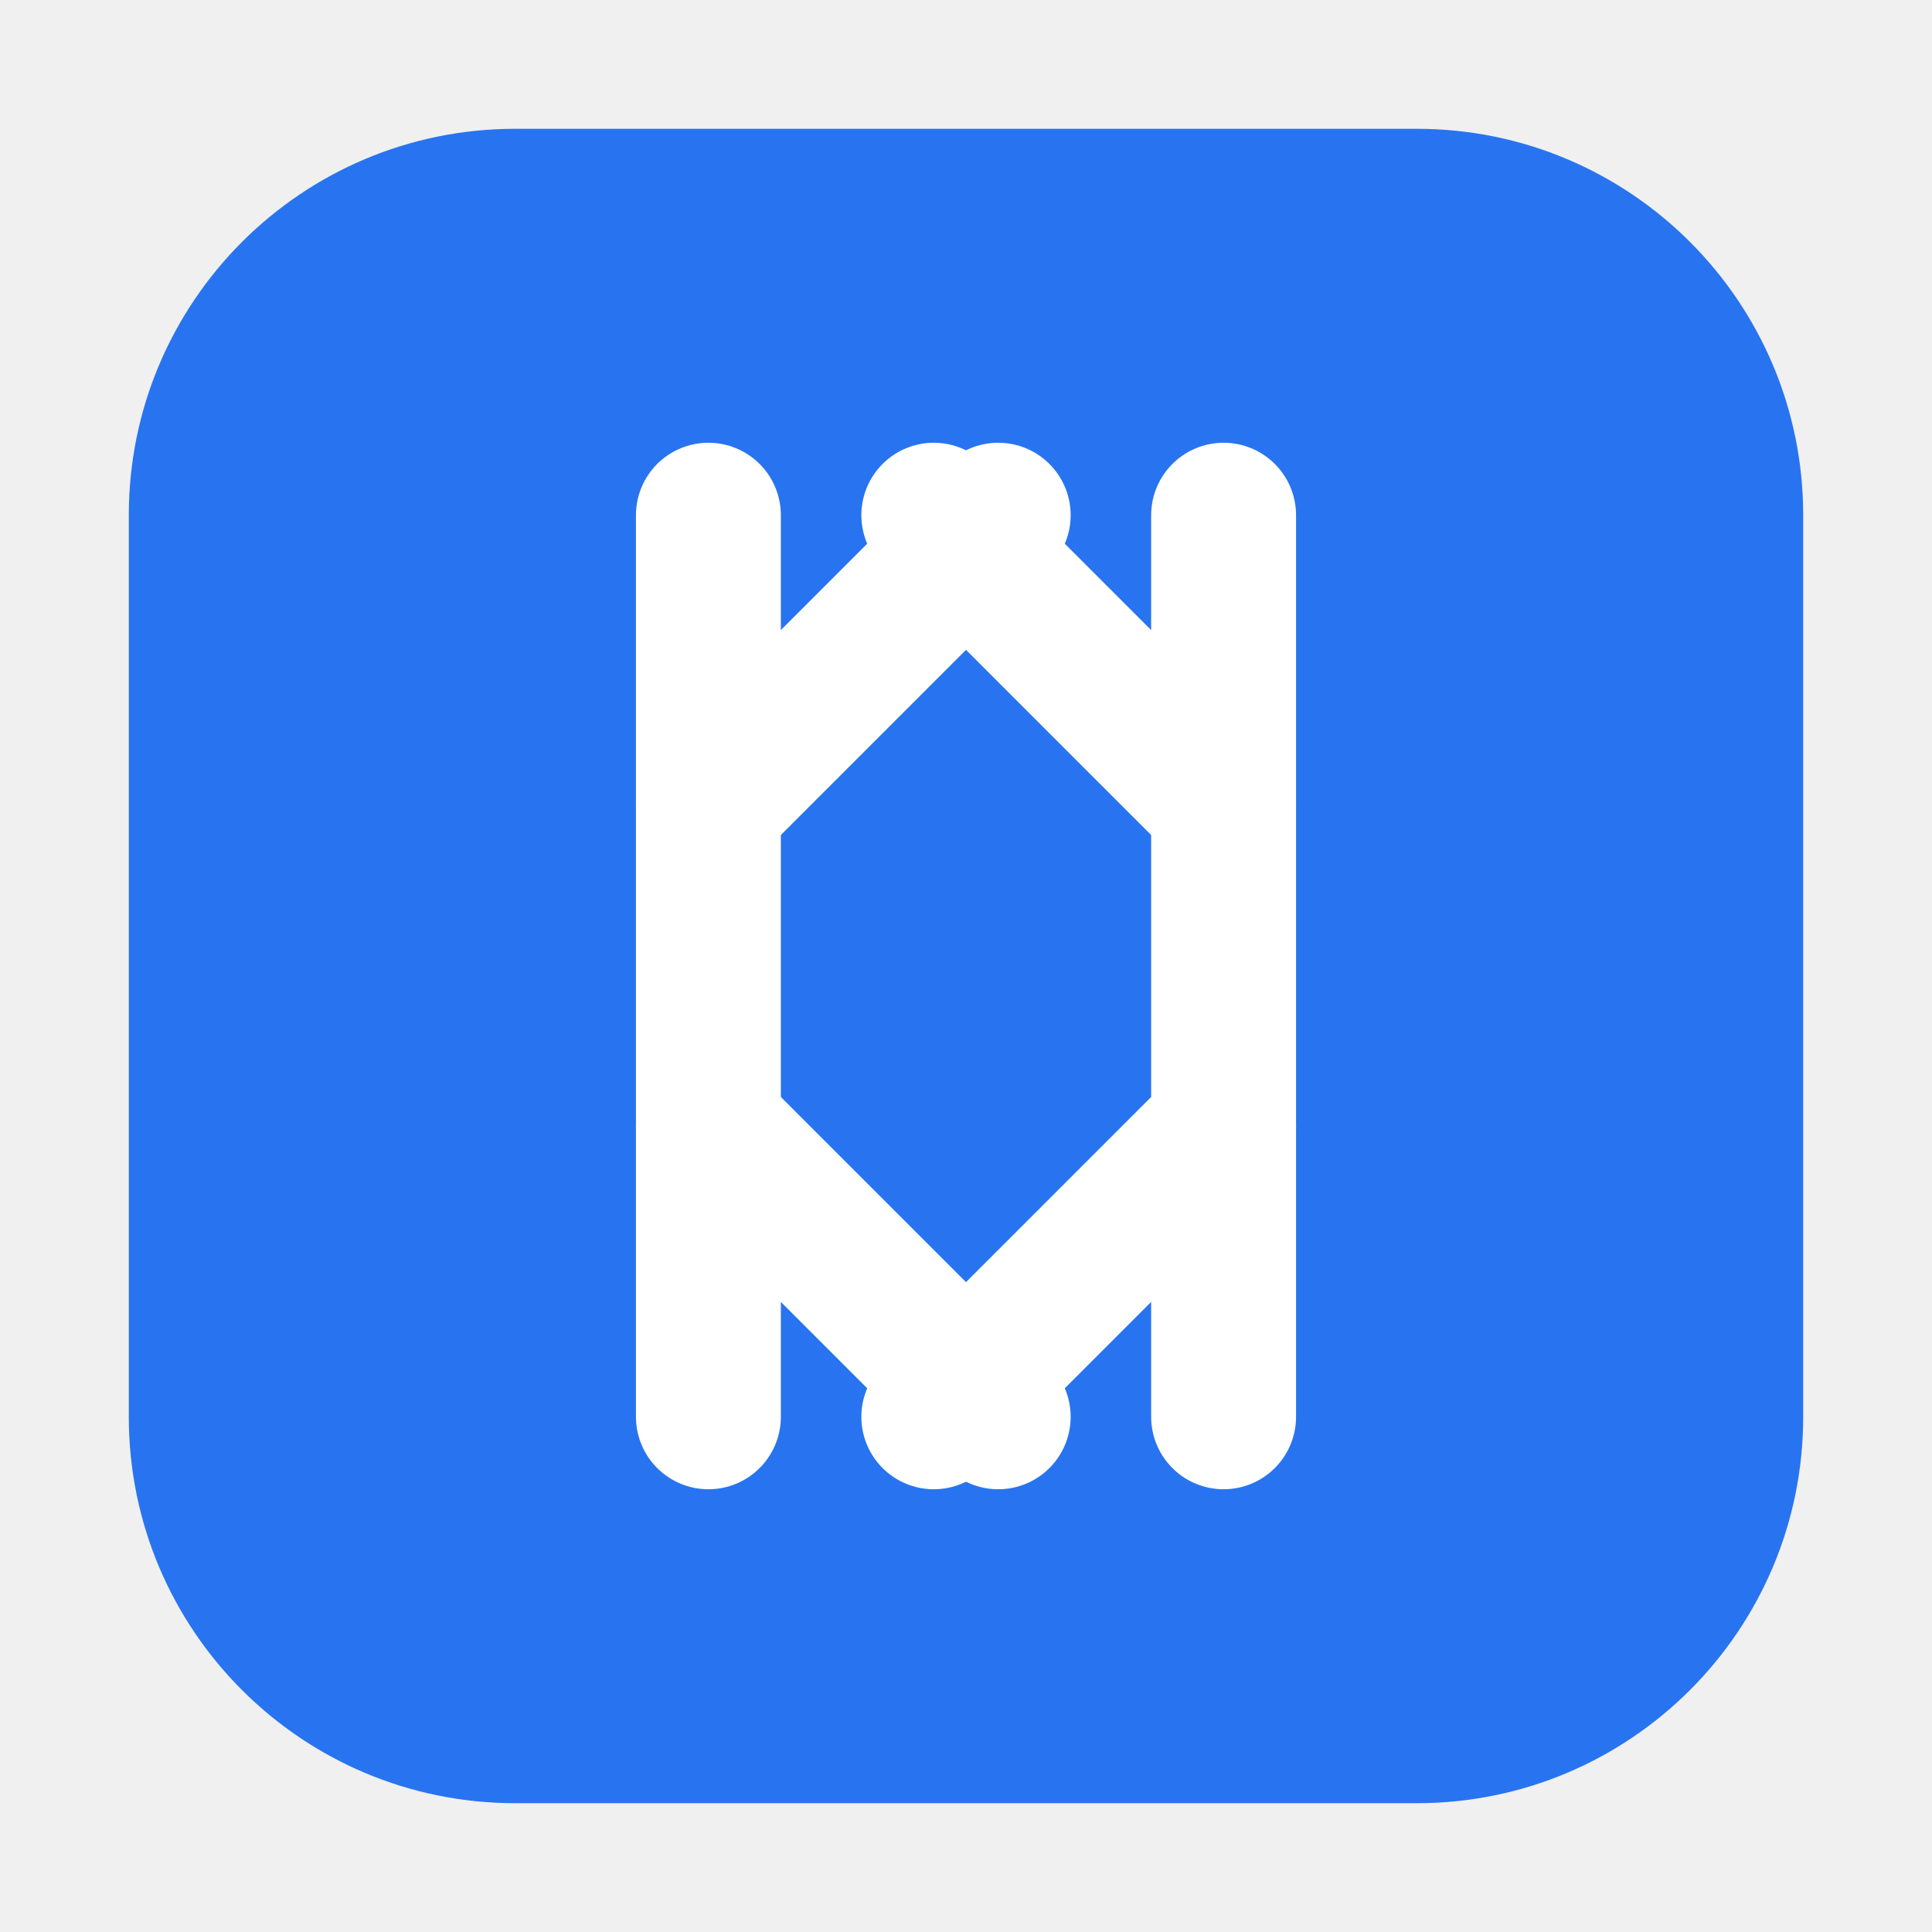
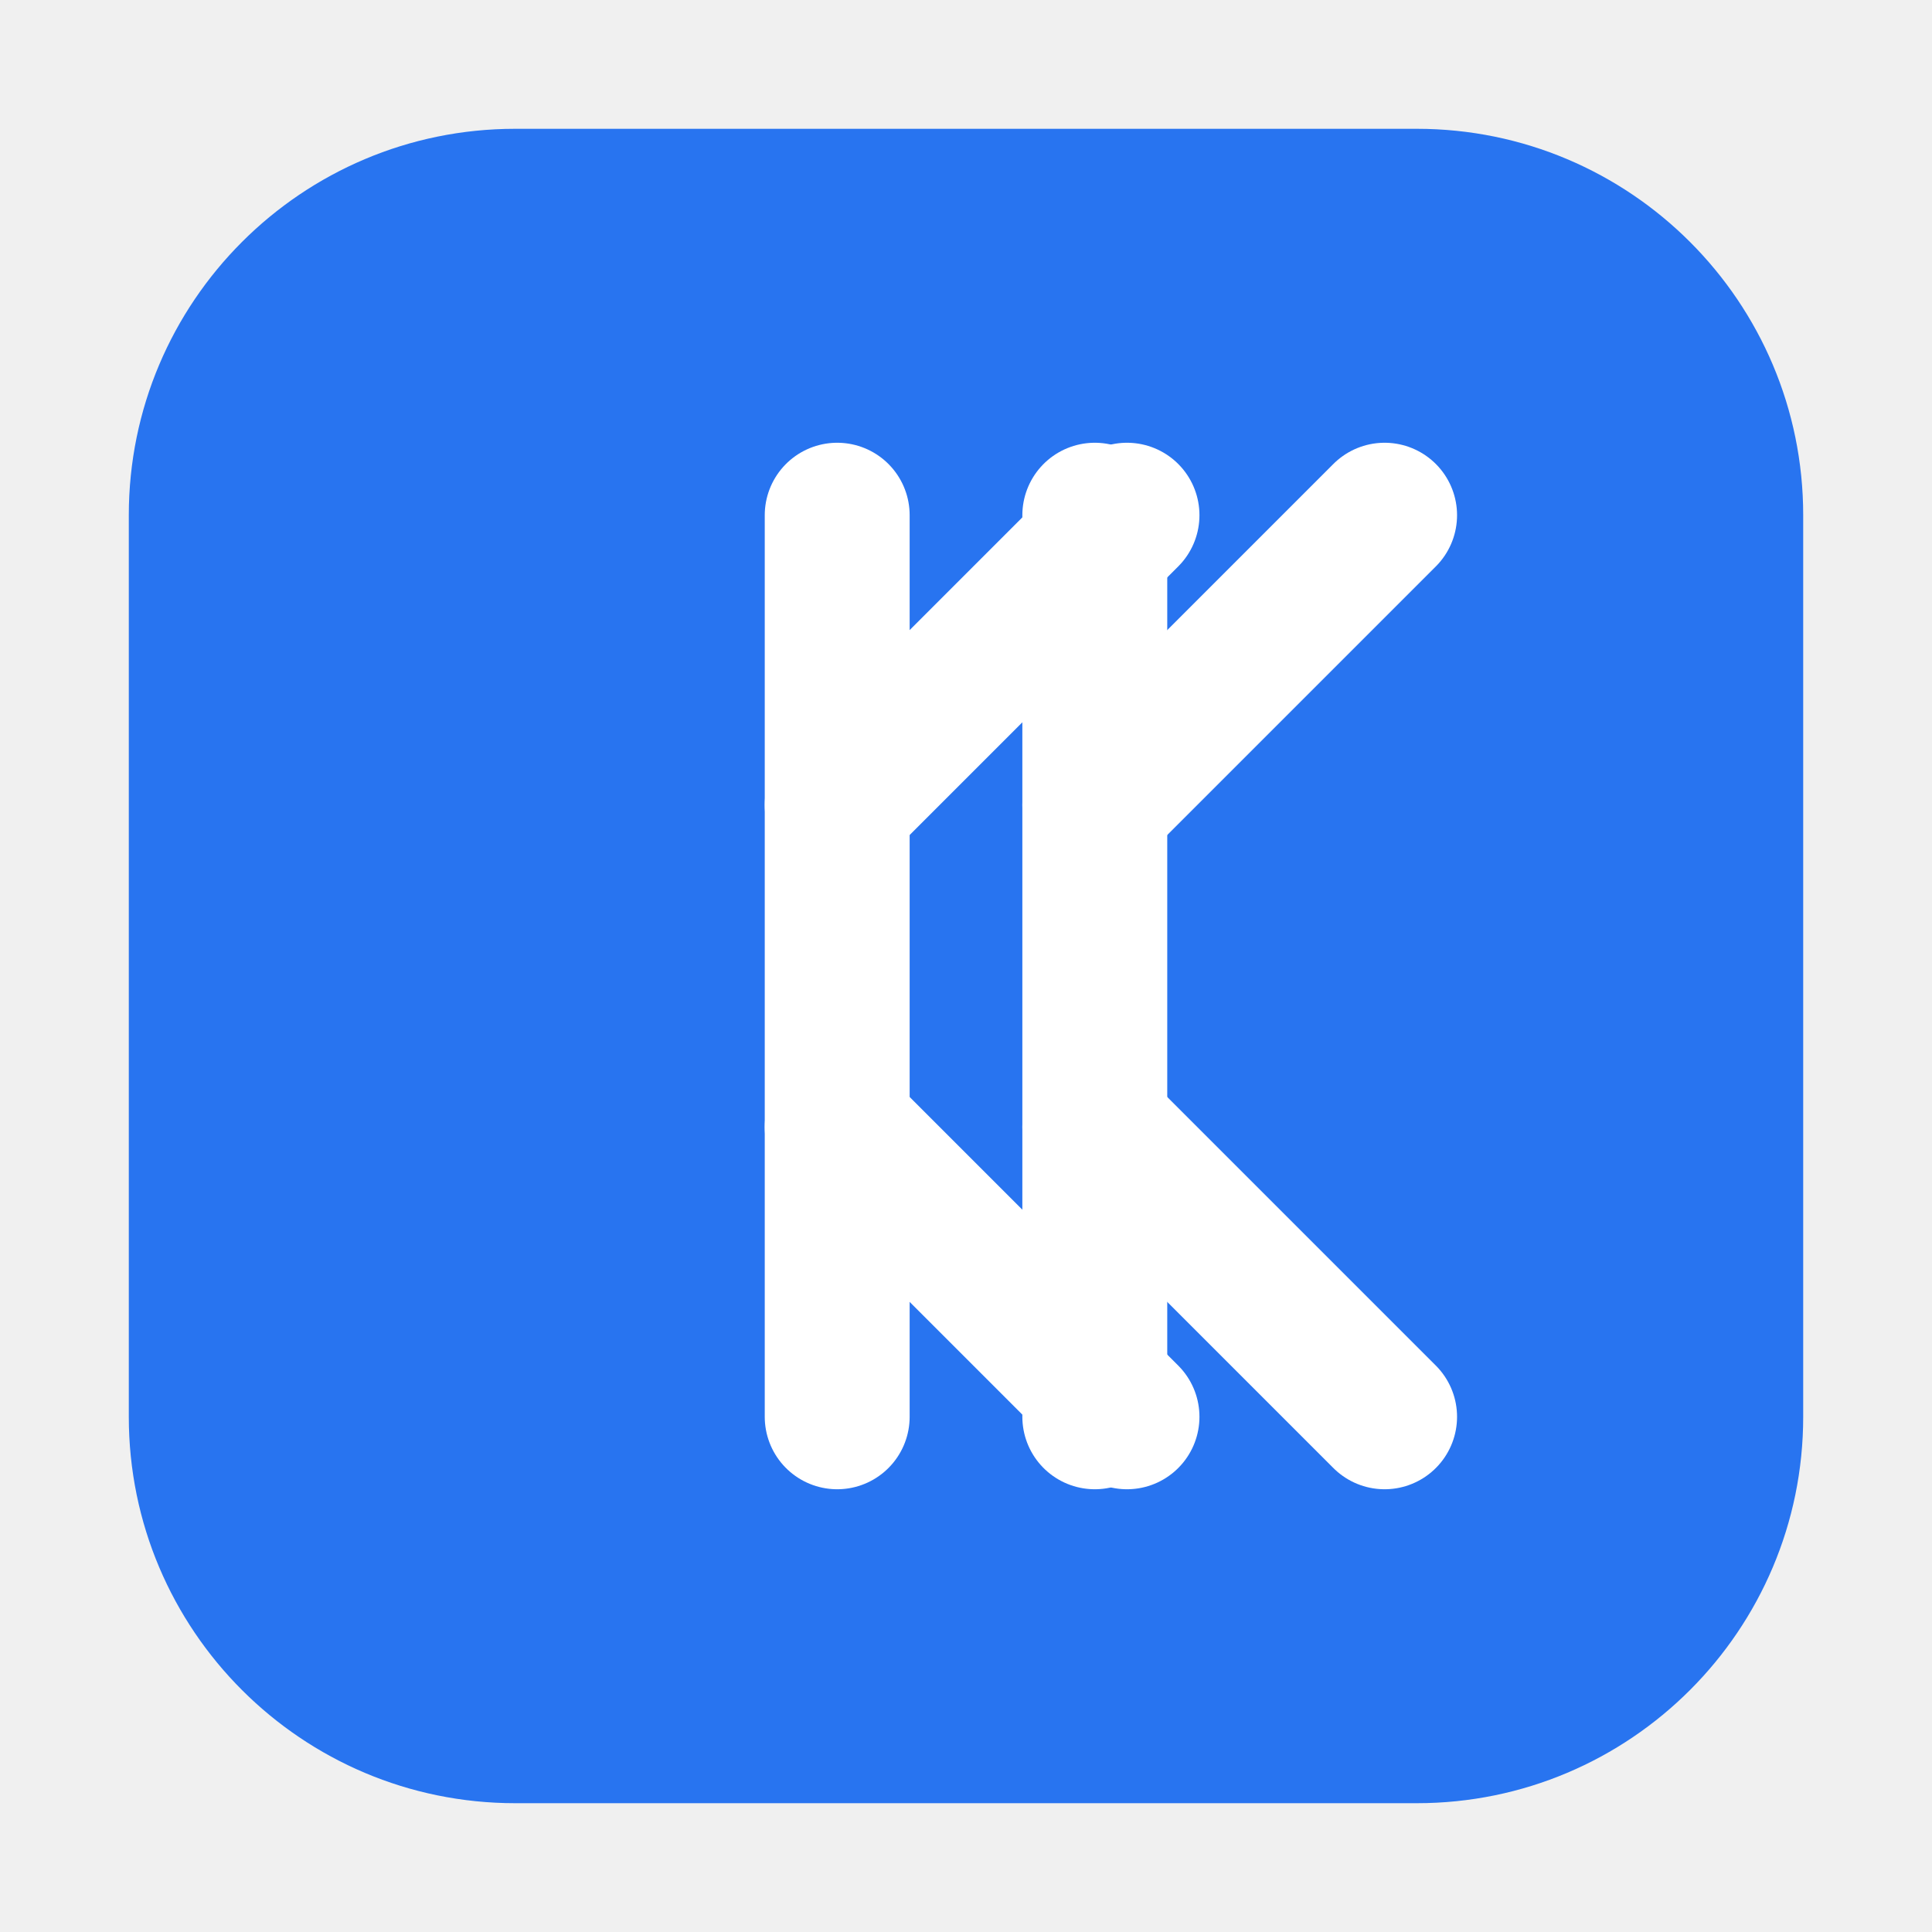
<svg xmlns="http://www.w3.org/2000/svg" width="60" height="60" viewBox="0 0 60 60">
  <defs>
    <linearGradient id="flipkartGradient" x1="0%" y1="0%" x2="100%" y2="100%">
      <stop offset="0%" style="stop-color:#2874f0;stop-opacity:1" />
      <stop offset="100%" style="stop-color:#2874f0;stop-opacity:1" />
    </linearGradient>
  </defs>
  <rect x="4" y="4" width="52" height="52" rx="12" fill="url(#flipkartGradient)" />
  <g transform="translate(30, 30)">
-     <g transform="translate(-8, 0)">
-       <line x1="0" y1="-14" x2="0" y2="14" stroke="white" stroke-width="4.5" stroke-linecap="round" />
-       <line x1="0" y1="-5" x2="9" y2="-14" stroke="white" stroke-width="4.5" stroke-linecap="round" />
-       <line x1="0" y1="5" x2="9" y2="14" stroke="white" stroke-width="4.5" stroke-linecap="round" />
+     <g>
+       <line x1="-4" y1="-14" x2="-4" y2="14" stroke="white" stroke-width="4.5" stroke-linecap="round" />
+       <line x1="-4" y1="-5" x2="5" y2="-14" stroke="white" stroke-width="4.5" stroke-linecap="round" />
+       <line x1="-4" y1="5" x2="5" y2="14" stroke="white" stroke-width="4.5" stroke-linecap="round" />
    </g>
-     <g transform="translate(8, 0)">
-       <line x1="0" y1="-14" x2="0" y2="14" stroke="white" stroke-width="4.5" stroke-linecap="round" />
-       <line x1="0" y1="-5" x2="-9" y2="-14" stroke="white" stroke-width="4.5" stroke-linecap="round" />
-       <line x1="0" y1="5" x2="-9" y2="14" stroke="white" stroke-width="4.5" stroke-linecap="round" />
+     <g>
+       <line x1="4" y1="-14" x2="4" y2="14" stroke="white" stroke-width="4.5" stroke-linecap="round" />
+       <line x1="4" y1="-5" x2="13" y2="-14" stroke="white" stroke-width="4.5" stroke-linecap="round" />
+       <line x1="4" y1="5" x2="13" y2="14" stroke="white" stroke-width="4.5" stroke-linecap="round" />
    </g>
  </g>
</svg>
